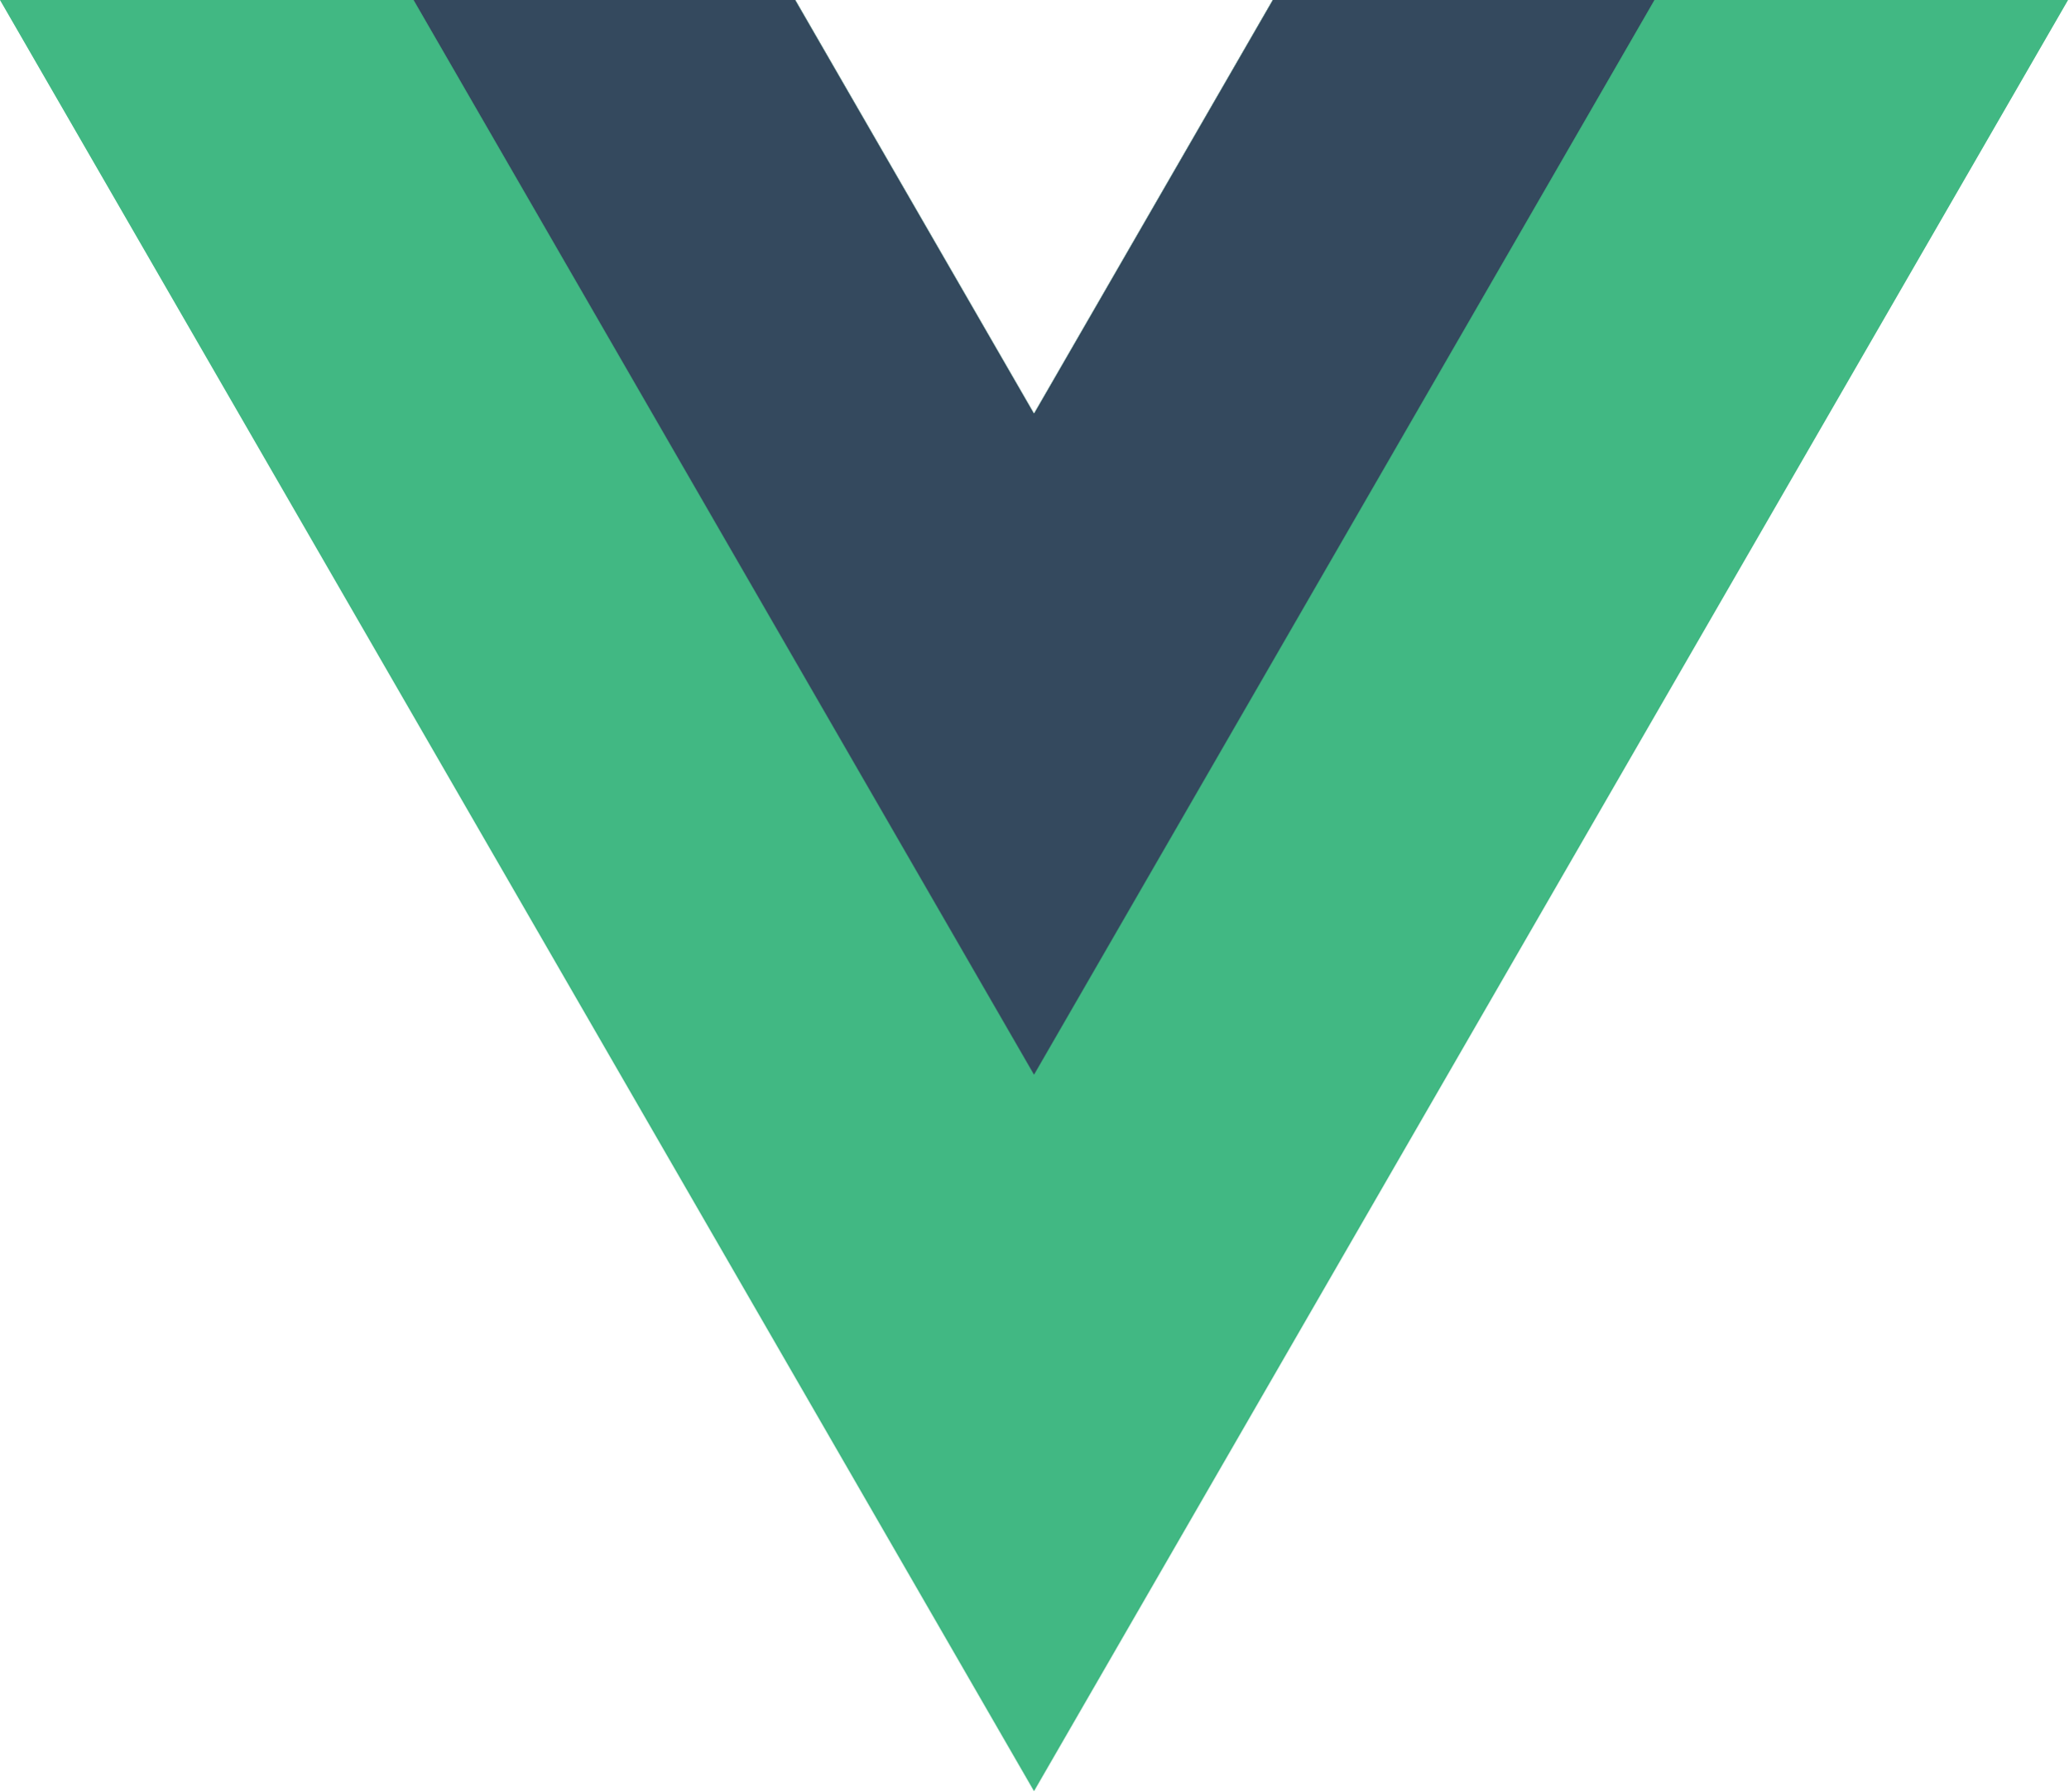
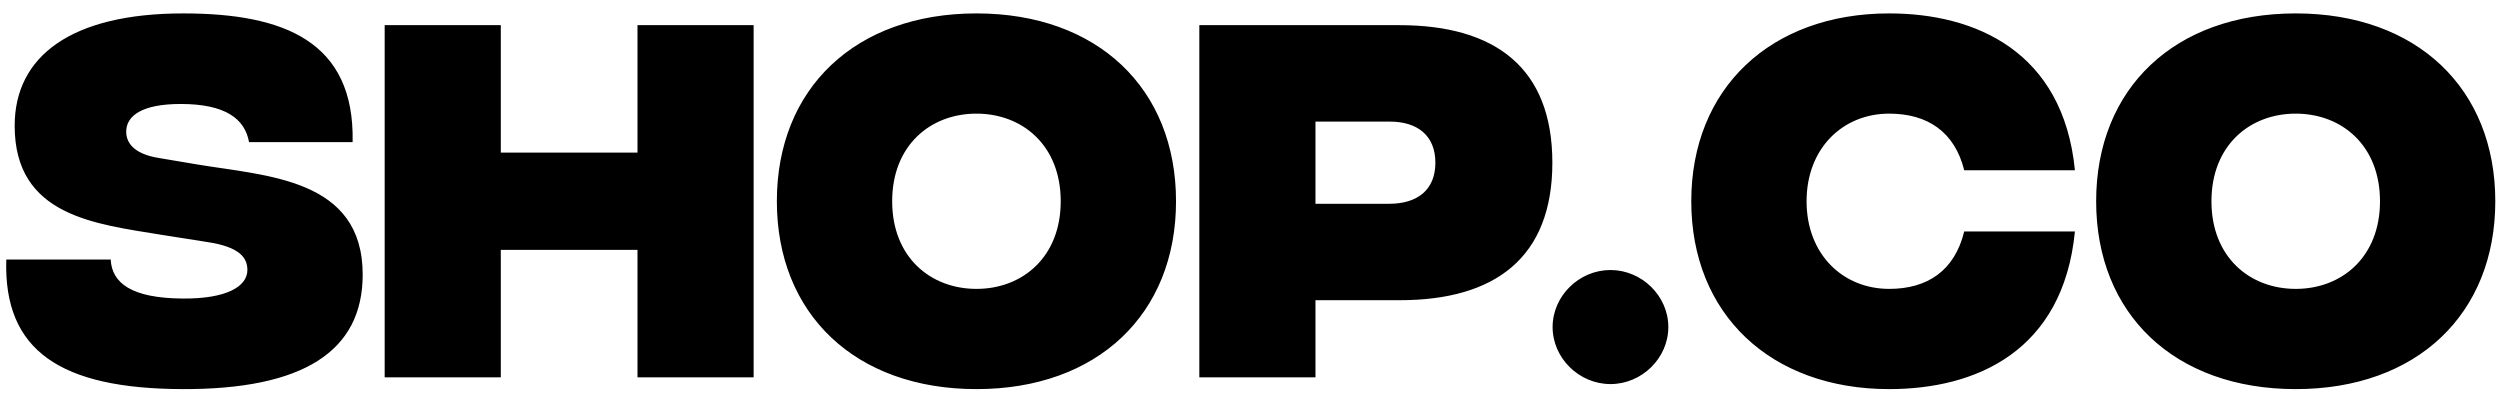
- <svg xmlns="http://www.w3.org/2000/svg" viewBox="0 0 261.76 226.69">
-   <path d="M161.096.001l-30.225 52.351L100.647.001H-.005l130.877 226.688L261.749.001z" fill="#41b883" />
-   <path d="M161.096.001l-30.225 52.351L100.647.001H52.346l78.526 136.01L209.398.001z" fill="#34495e" />
+ <svg xmlns="http://www.w3.org/2000/svg" width="159" height="25" viewBox="0 0 159 25" fill="none">
+   <path d="M11.6 24.747C3.867 24.72 0.213 22.32 0.4 16.507H7.04C7.12 18.027 8.4 18.96 11.6 18.987C14.427 19.013 15.733 18.213 15.733 17.173C15.733 16.453 15.333 15.707 13.147 15.387L10.267 14.933C6.027 14.24 0.933 13.733 0.933 8C0.933 3.573 4.533 0.853 11.653 0.853C18.08 0.853 22.56 2.64 22.427 9.04H15.84C15.573 7.547 14.32 6.613 11.493 6.613C9.04 6.613 8.027 7.36 8.027 8.373C8.027 9.013 8.427 9.787 10.133 10.053L12.507 10.453C16.96 11.2 23.067 11.333 23.067 17.467C23.067 22.347 19.28 24.773 11.6 24.747ZM40.545 1.6H47.931V24H40.545V15.893H31.851V24H24.465V1.6H31.851V9.707H40.545V1.6ZM62.102 24.747C54.395 24.747 49.408 19.973 49.408 12.8C49.408 5.627 54.395 0.853 62.102 0.853C69.808 0.853 74.795 5.627 74.795 12.8C74.795 19.973 69.808 24.747 62.102 24.747ZM62.102 18.373C65.035 18.373 67.462 16.347 67.462 12.8C67.462 9.253 65.035 7.227 62.102 7.227C59.168 7.227 56.742 9.253 56.742 12.8C56.742 16.347 59.168 18.373 62.102 18.373ZM76.277 24V1.6H88.997C95.104 1.6 98.73 4.32 98.73 10.347C98.73 16.373 95.104 19.093 89.024 19.093H83.664V24H76.277ZM83.664 12.96H88.357C90.144 12.96 91.29 12.08 91.29 10.347C91.29 8.613 90.144 7.733 88.384 7.733H83.664V12.96ZM102.426 24.427C100.426 24.427 98.746 22.773 98.746 20.8C98.746 18.827 100.426 17.173 102.426 17.173C104.426 17.173 106.106 18.827 106.106 20.8C106.106 22.773 104.426 24.427 102.426 24.427ZM120.151 24.747C112.605 24.747 107.565 19.973 107.565 12.8C107.565 5.627 112.605 0.853 120.151 0.853C125.618 0.853 131.218 3.253 131.965 10.827H124.925C124.311 8.373 122.578 7.227 120.151 7.227C117.218 7.227 114.898 9.413 114.898 12.8C114.898 16.187 117.218 18.373 120.151 18.373C122.578 18.373 124.311 17.227 124.925 14.72H131.965C131.218 22.347 125.671 24.747 120.151 24.747ZM146.008 24.747C138.301 24.747 133.315 19.973 133.315 12.8C133.315 5.627 138.301 0.853 146.008 0.853C153.715 0.853 158.701 5.627 158.701 12.8C158.701 19.973 153.715 24.747 146.008 24.747ZM146.008 18.373C148.941 18.373 151.368 16.347 151.368 12.8C151.368 9.253 148.941 7.227 146.008 7.227C143.075 7.227 140.648 9.253 140.648 12.8C140.648 16.347 143.075 18.373 146.008 18.373Z" fill="black" />
</svg>
